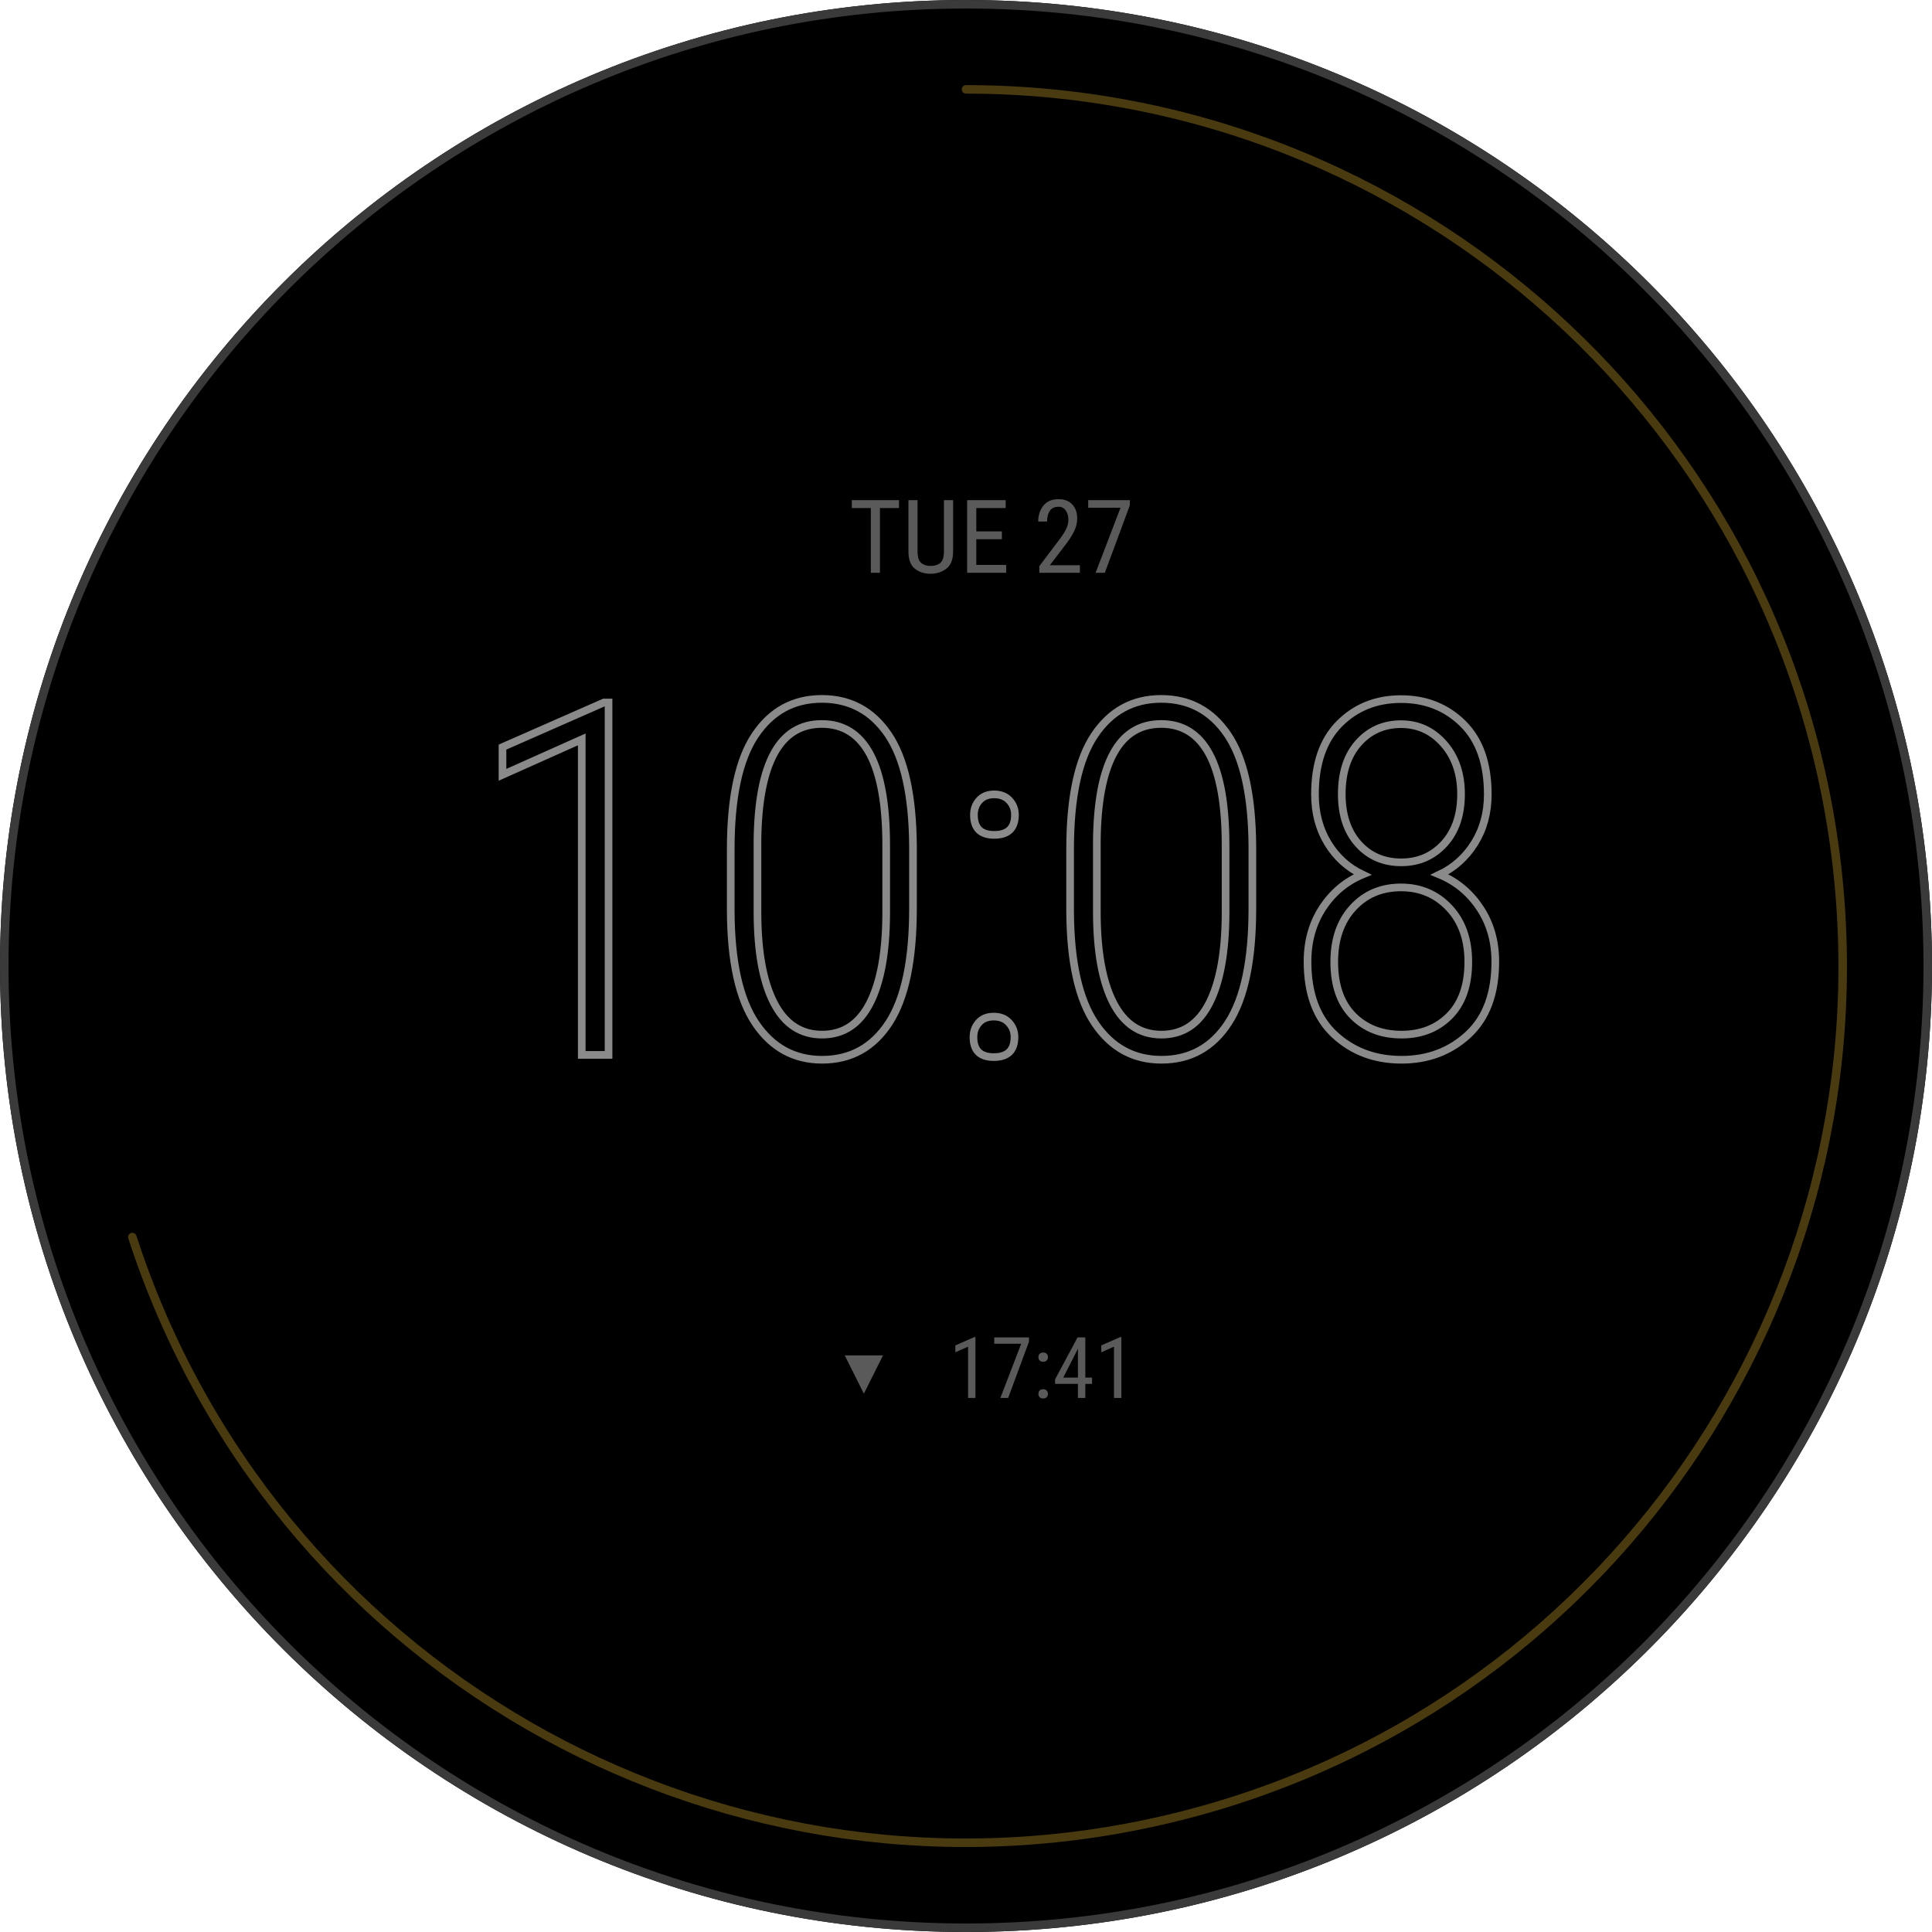
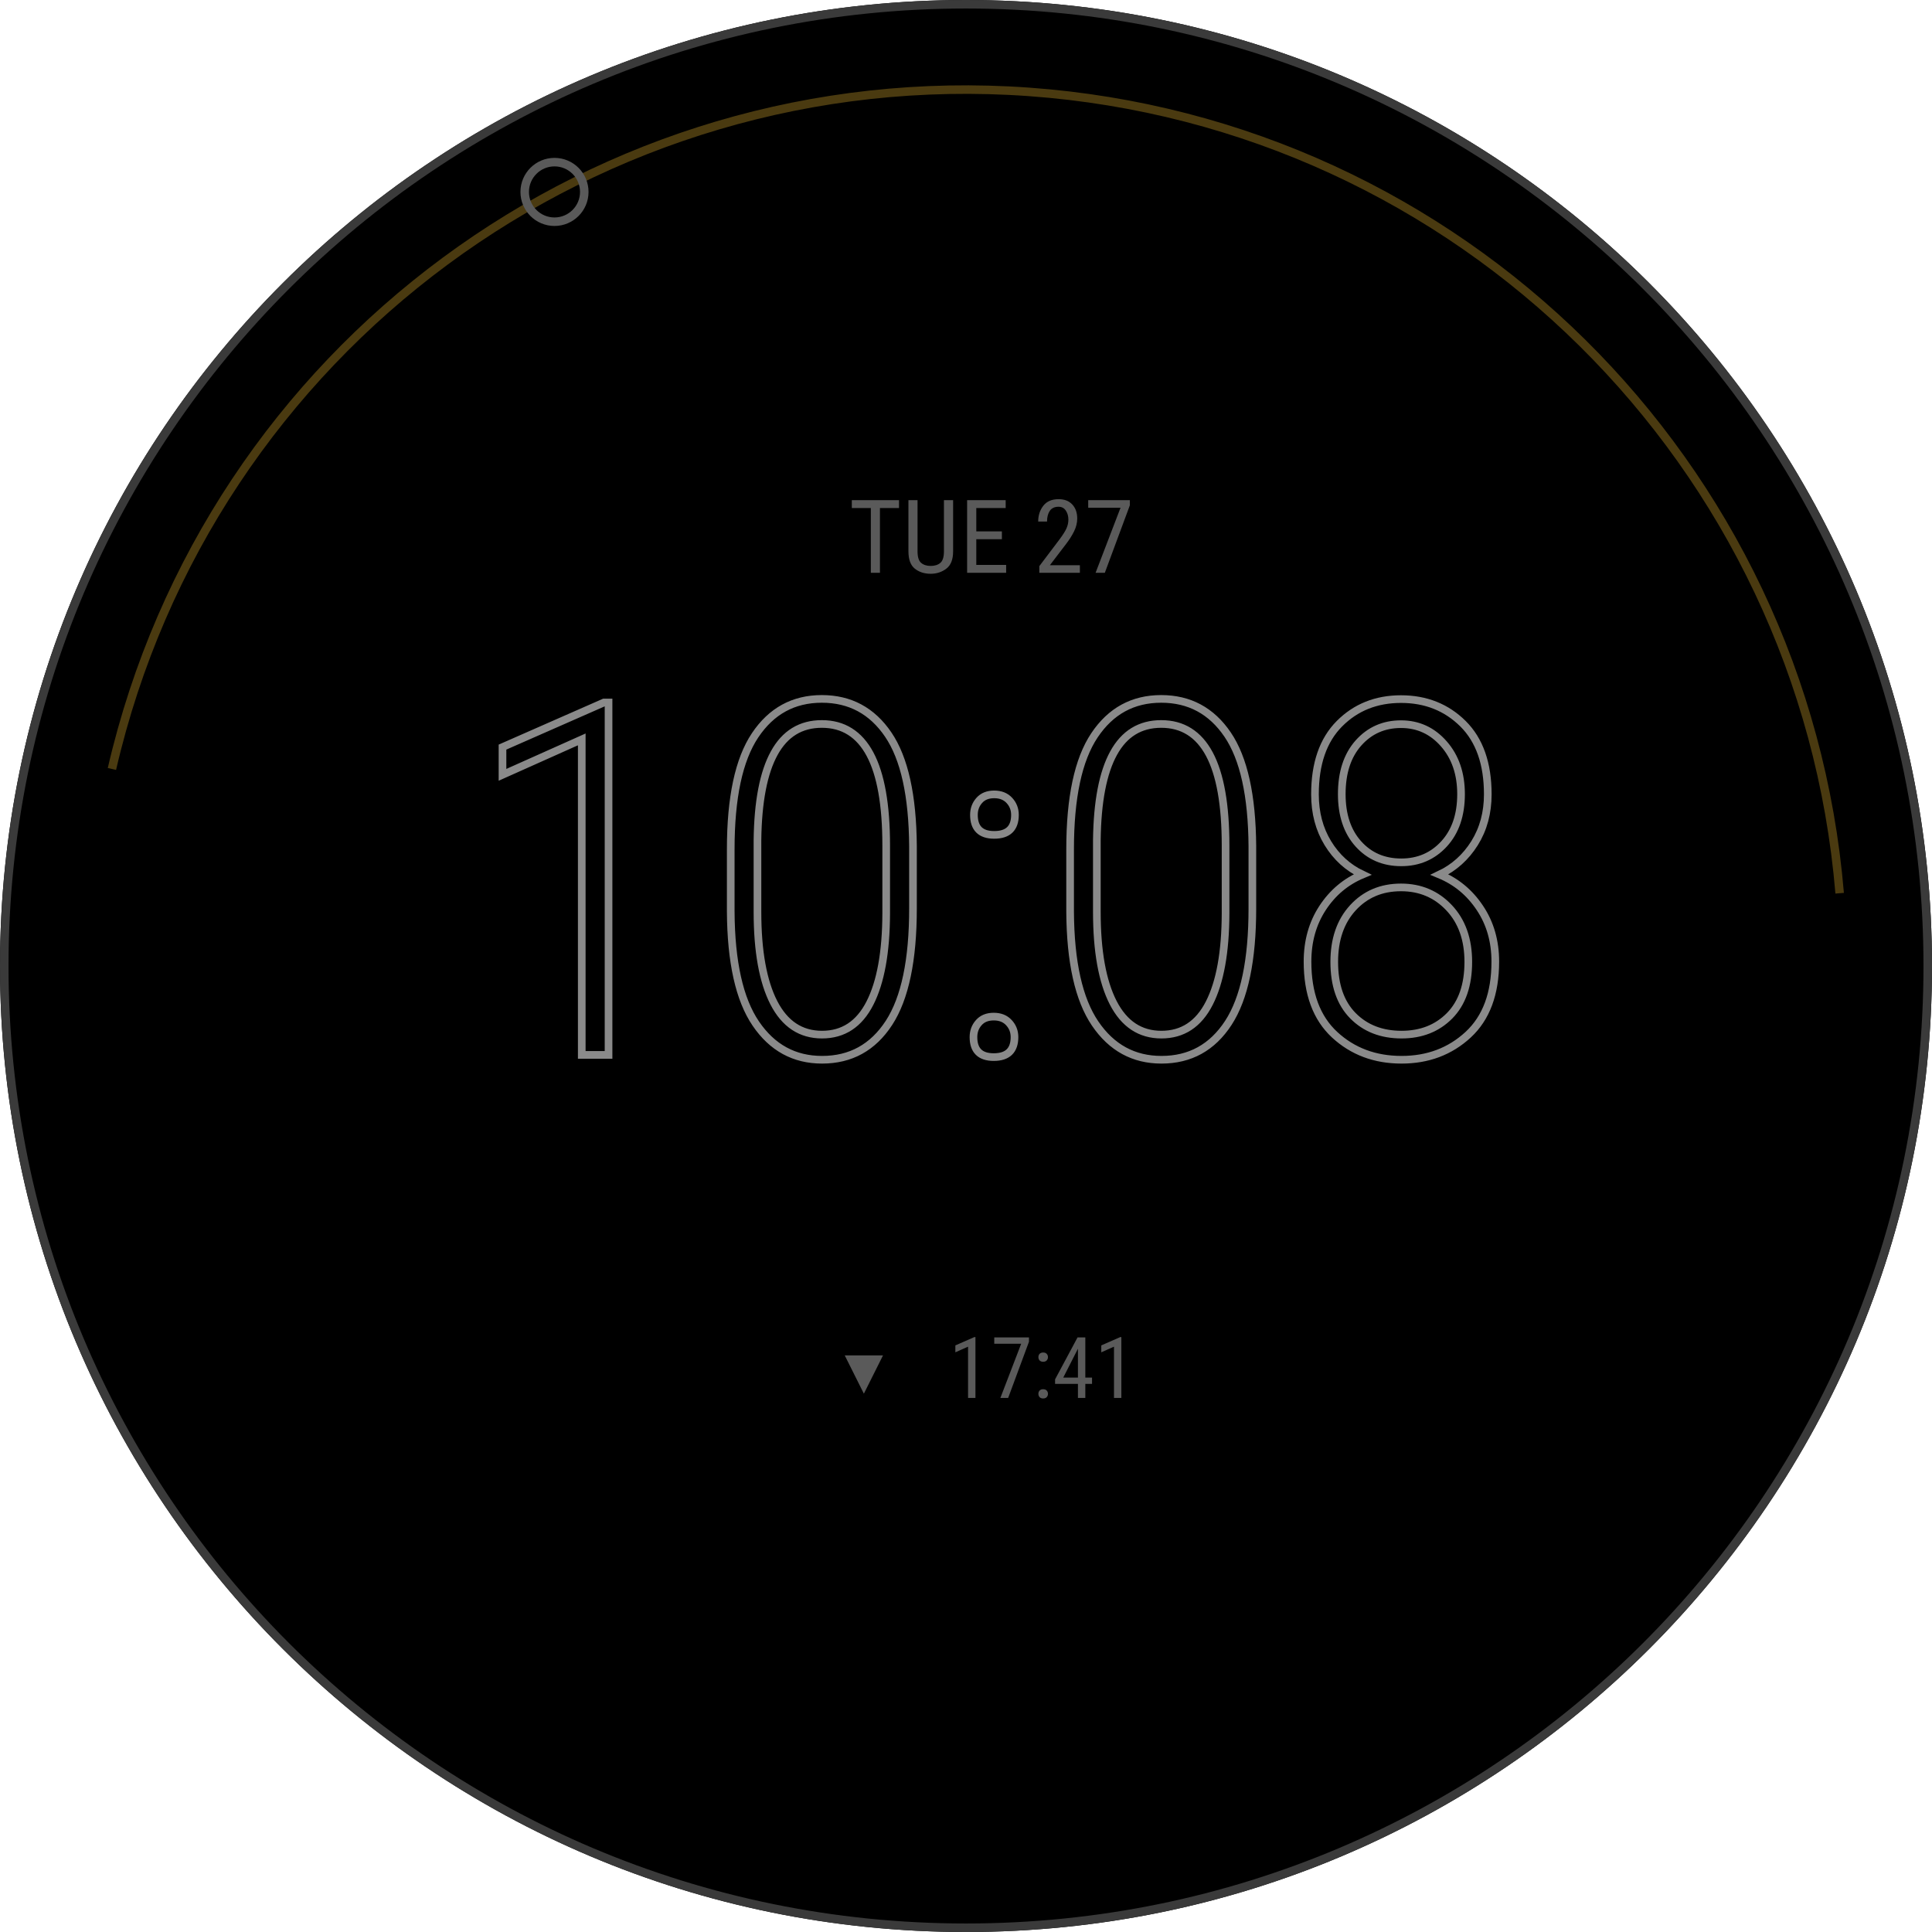
<svg xmlns="http://www.w3.org/2000/svg" viewBox="0 0 454 454" width="454" height="454">
  <defs>
    <clipPath id="face">
      <circle cx="227.0" cy="227.0" r="227.0" />
    </clipPath>
  </defs>
  <circle cx="227.0" cy="227.0" r="227.0" fill="#000000" />
  <g clip-path="url(#face)">
    <text x="233.0" y="128.0" font-size="24" fill="#5A5A5A" font-weight="400" text-anchor="middle" dominant-baseline="middle" font-family="'Roboto Condensed','Arial Narrow',Arial,sans-serif">TUE 27</text>
    <text x="233.0" y="216.0" font-size="116" fill="none" font-weight="300" text-anchor="middle" dominant-baseline="middle" font-family="'Roboto Condensed','Arial Narrow',Arial,sans-serif" stroke="#8A8A8A" stroke-width="1.8">10:08</text>
    <polygon points="203.0,327.5 198.5,318.5 207.5,318.5" fill="#5A5A5A" />
    <text x="245.0" y="323.0" font-size="20" fill="#5A5A5A" font-weight="400" text-anchor="middle" dominant-baseline="middle" font-family="'Roboto Condensed','Arial Narrow',Arial,sans-serif">17:41</text>
-     <path d="M227.0,21.0 A206,206 0 1 1 31.1,290.7" fill="none" stroke="#4a3a10" stroke-width="2" stroke-linecap="round" />
+     <path d="M26.3,180.7 A206,206 0 0 1 432.3,209.9" fill="none" stroke="#4a3a10" stroke-width="2" stroke-linecap="butt" />
+     <circle cx="130.3" cy="45.1" r="7" fill="none" stroke="#5A5A5A" stroke-width="2" />
  </g>
  <circle cx="227.0" cy="227.0" r="226.0" fill="none" stroke="#3a3a3a" stroke-width="2" />
</svg>
